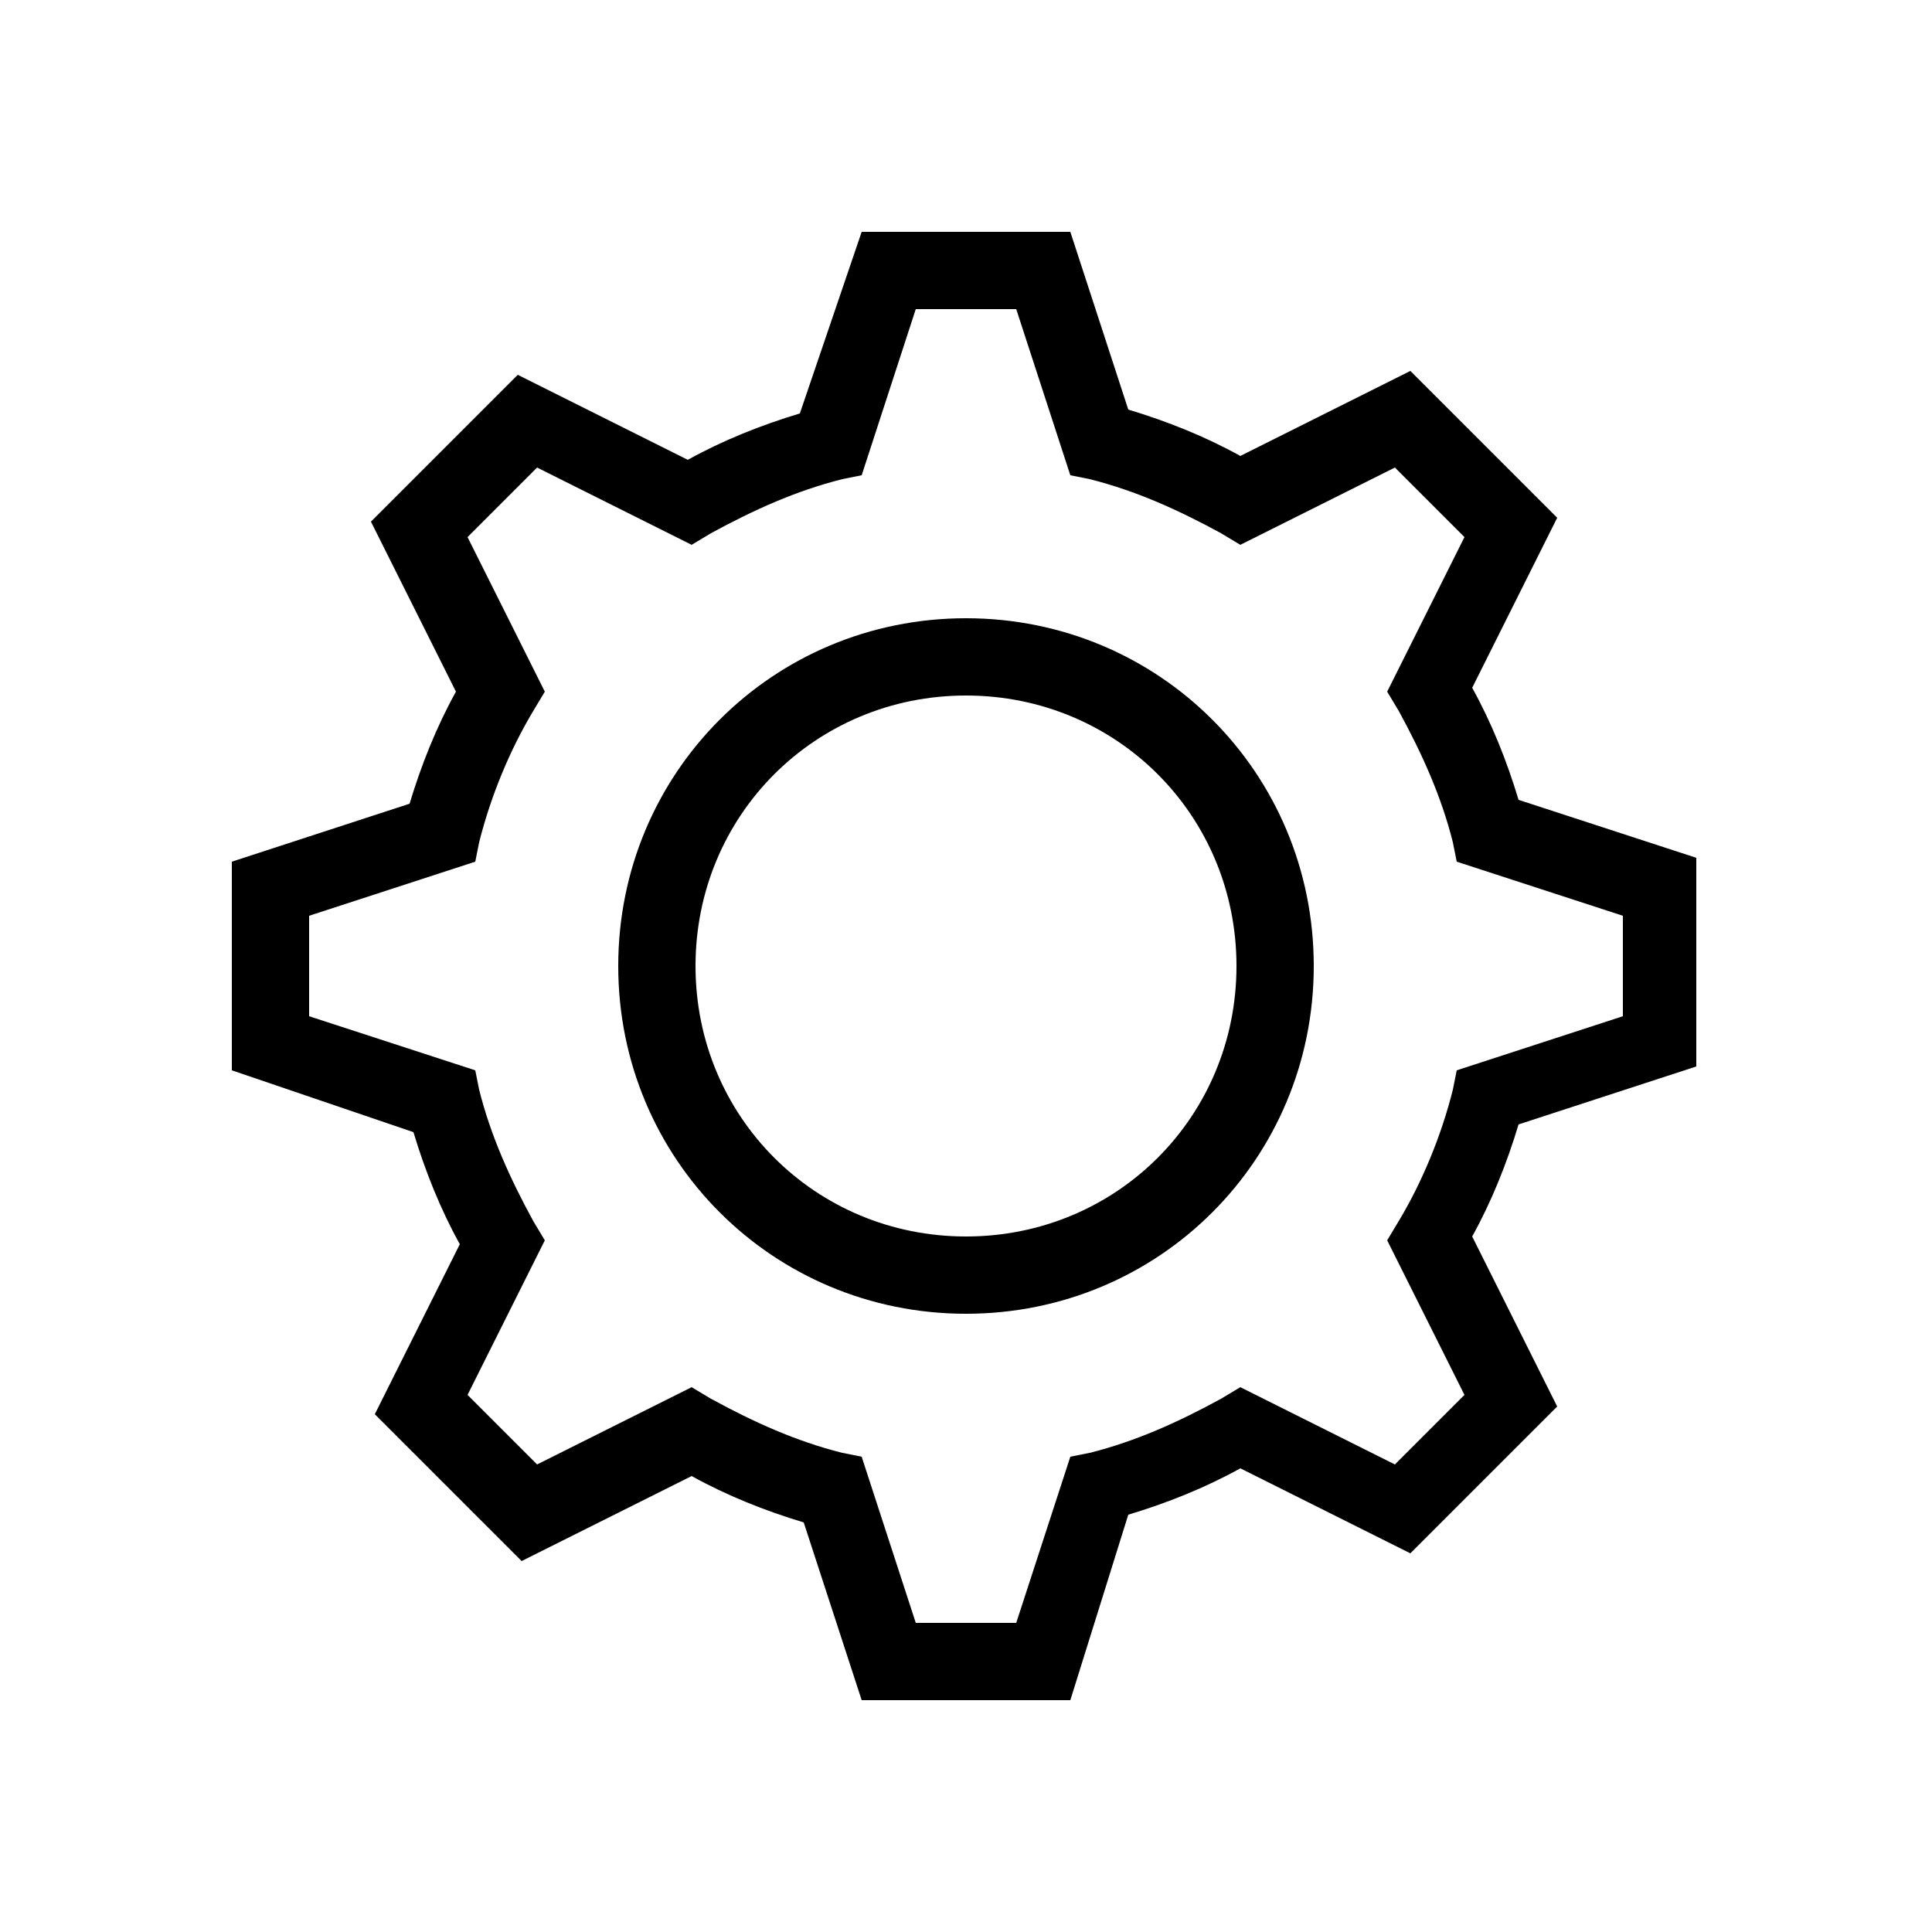
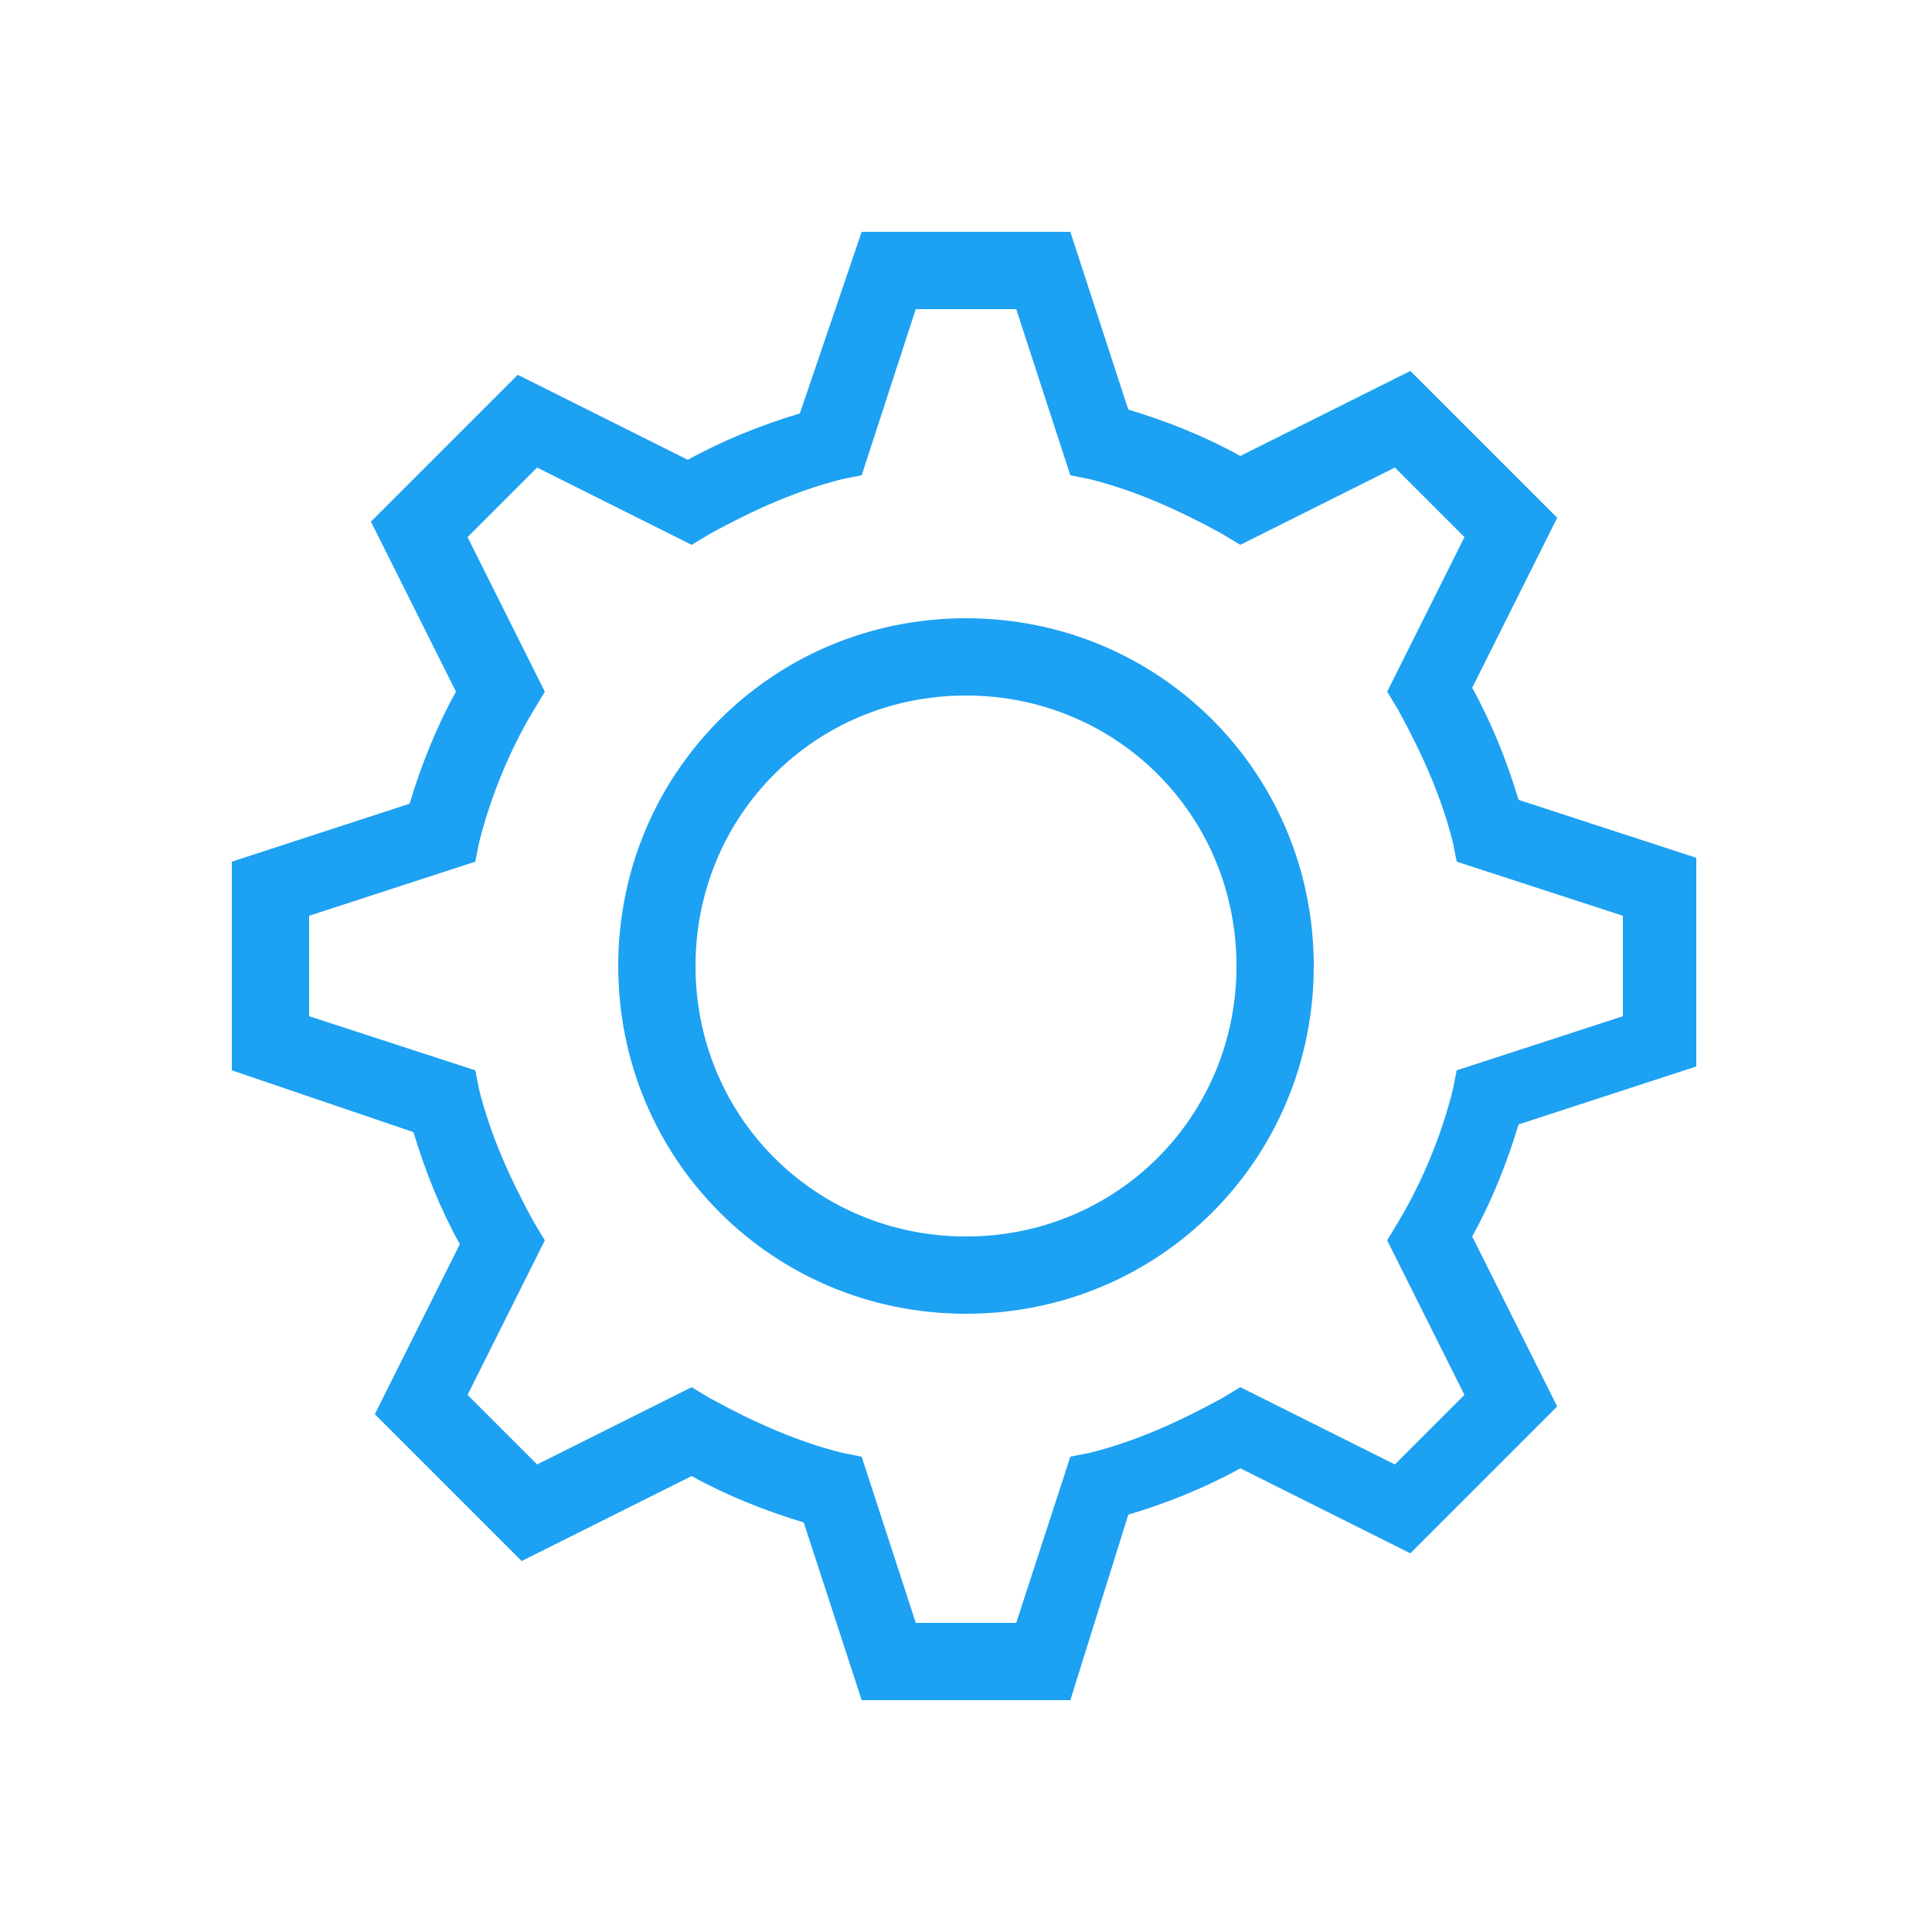
<svg xmlns="http://www.w3.org/2000/svg" viewBox="0 0 50 50" enable-background="new 0 0 50 50">
-   <path d="M25 34c-5 0-9-4-9-9s4-9 9-9 9 4 9 9-4 9-9 9zm0-16c-3.9 0-7 3.1-7 7s3.1 7 7 7 7-3.1 7-7-3.1-7-7-7z" />
-   <path d="M27.7 44h-5.4l-1.5-4.6c-1-.3-2-.7-2.9-1.2l-4.4 2.2-3.8-3.8 2.2-4.4c-.5-.9-.9-1.9-1.2-2.9L6 27.7v-5.4l4.6-1.5c.3-1 .7-2 1.2-2.9l-2.2-4.4 3.8-3.8 4.4 2.2c.9-.5 1.9-.9 2.9-1.2L22.3 6h5.4l1.5 4.6c1 .3 2 .7 2.9 1.2l4.4-2.2 3.8 3.8-2.2 4.4c.5.9.9 1.9 1.2 2.9l4.6 1.5v5.4l-4.6 1.5c-.3 1-.7 2-1.2 2.9l2.2 4.4-3.8 3.8-4.4-2.2c-.9.5-1.9.9-2.9 1.2L27.7 44zm-4-2h2.6l1.4-4.3.5-.1c1.2-.3 2.3-.8 3.4-1.4l.5-.3 4 2 1.8-1.8-2-4 .3-.5c.6-1 1.1-2.2 1.4-3.4l.1-.5 4.3-1.4v-2.6l-4.3-1.4-.1-.5c-.3-1.2-.8-2.3-1.4-3.4l-.3-.5 2-4-1.8-1.8-4 2-.5-.3c-1.1-.6-2.2-1.1-3.4-1.4l-.5-.1L26.3 8h-2.6l-1.4 4.3-.5.1c-1.2.3-2.3.8-3.4 1.4l-.5.3-4-2-1.8 1.8 2 4-.3.5c-.6 1-1.1 2.2-1.4 3.4l-.1.5L8 23.7v2.6l4.3 1.4.1.5c.3 1.2.8 2.3 1.4 3.4l.3.5-2 4 1.8 1.8 4-2 .5.3c1.1.6 2.2 1.1 3.4 1.4l.5.1 1.4 4.3z" />
+   <path fill="#1DA1F2" d="M25 34c-5 0-9-4-9-9s4-9 9-9 9 4 9 9-4 9-9 9zm0-16c-3.9 0-7 3.1-7 7s3.1 7 7 7 7-3.1 7-7-3.1-7-7-7z" />
+   <path fill="#1DA1F2" d="M27.7 44h-5.4l-1.5-4.6c-1-.3-2-.7-2.9-1.2l-4.4 2.2-3.8-3.8 2.2-4.4c-.5-.9-.9-1.9-1.2-2.9L6 27.7v-5.4l4.6-1.5c.3-1 .7-2 1.2-2.9l-2.2-4.4 3.8-3.8 4.4 2.2c.9-.5 1.9-.9 2.9-1.2L22.3 6h5.4l1.5 4.6c1 .3 2 .7 2.9 1.2l4.4-2.2 3.8 3.8-2.2 4.4c.5.9.9 1.9 1.2 2.9l4.6 1.5v5.4l-4.6 1.5c-.3 1-.7 2-1.2 2.9l2.2 4.4-3.8 3.8-4.4-2.2c-.9.5-1.9.9-2.9 1.2L27.7 44zm-4-2h2.6l1.4-4.3.5-.1c1.2-.3 2.3-.8 3.4-1.4l.5-.3 4 2 1.8-1.8-2-4 .3-.5c.6-1 1.1-2.2 1.4-3.4l.1-.5 4.3-1.4v-2.6l-4.3-1.4-.1-.5c-.3-1.2-.8-2.3-1.4-3.4l-.3-.5 2-4-1.8-1.8-4 2-.5-.3c-1.1-.6-2.2-1.1-3.4-1.4l-.5-.1L26.3 8h-2.6l-1.4 4.3-.5.1c-1.2.3-2.3.8-3.4 1.4l-.5.3-4-2-1.8 1.8 2 4-.3.5c-.6 1-1.1 2.2-1.4 3.4l-.1.5L8 23.7v2.6l4.3 1.4.1.5c.3 1.2.8 2.3 1.4 3.4l.3.5-2 4 1.8 1.8 4-2 .5.3c1.1.6 2.2 1.1 3.4 1.4l.5.1 1.4 4.3z" />
</svg>
